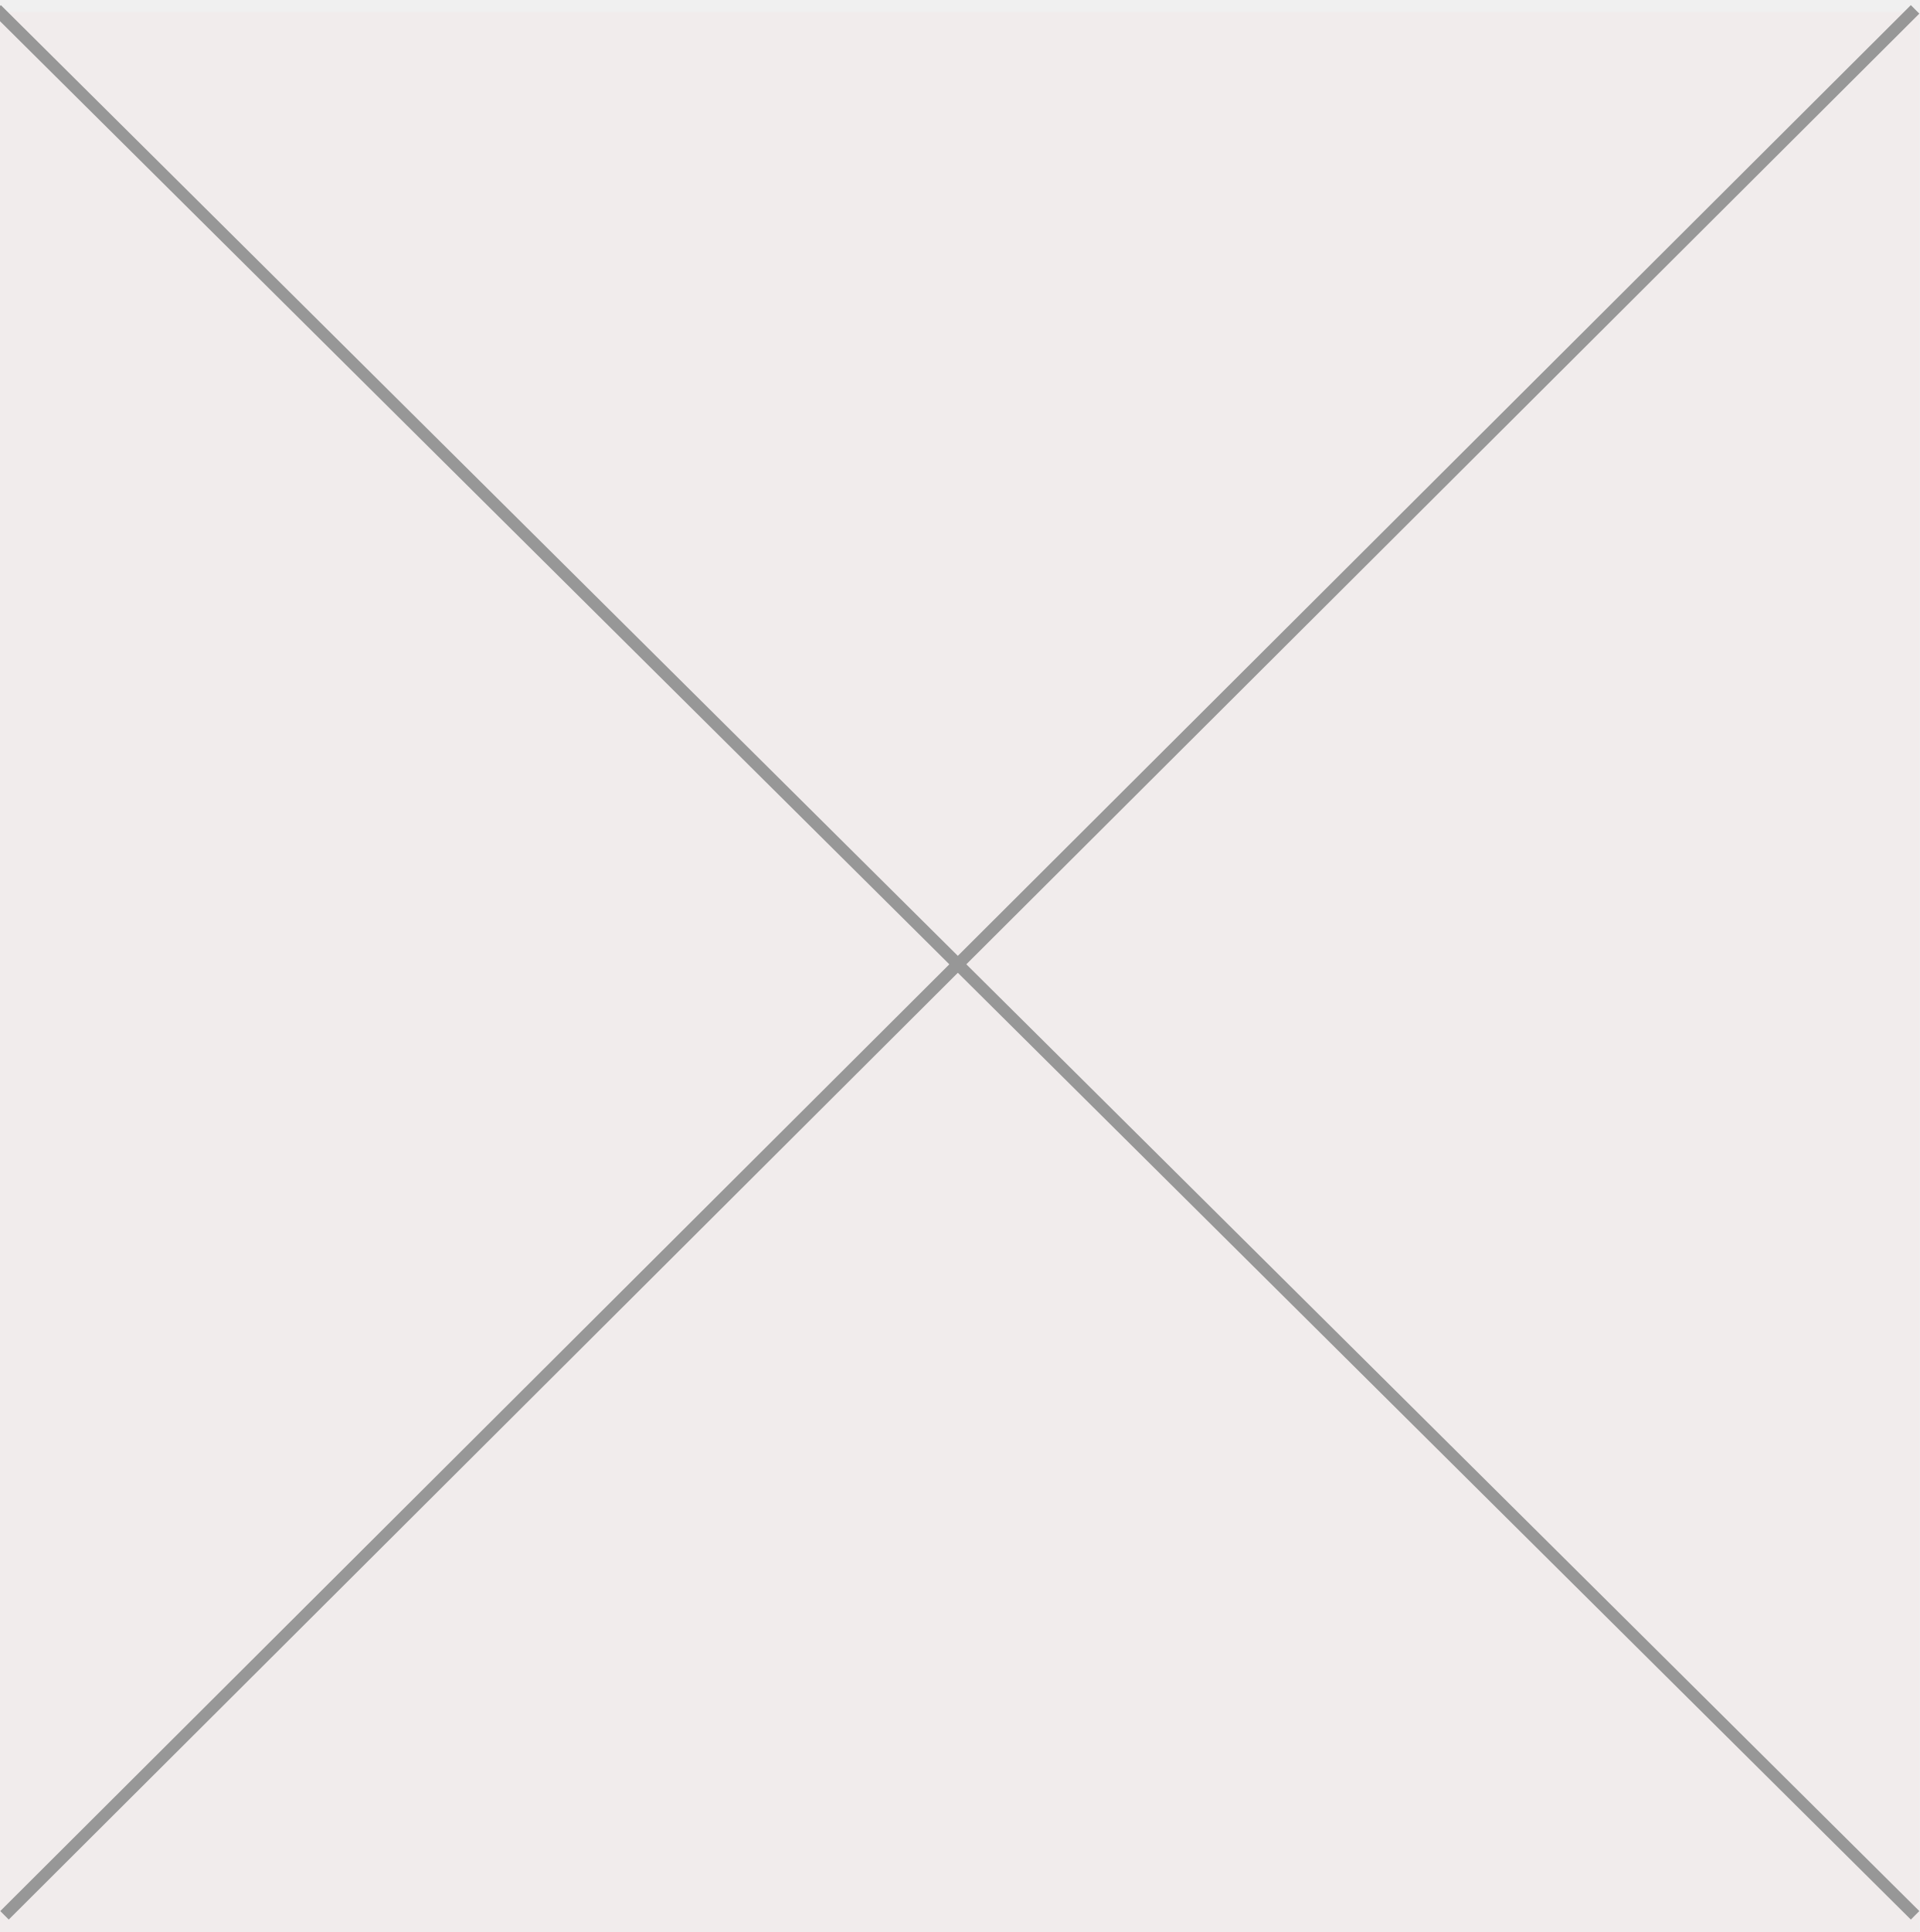
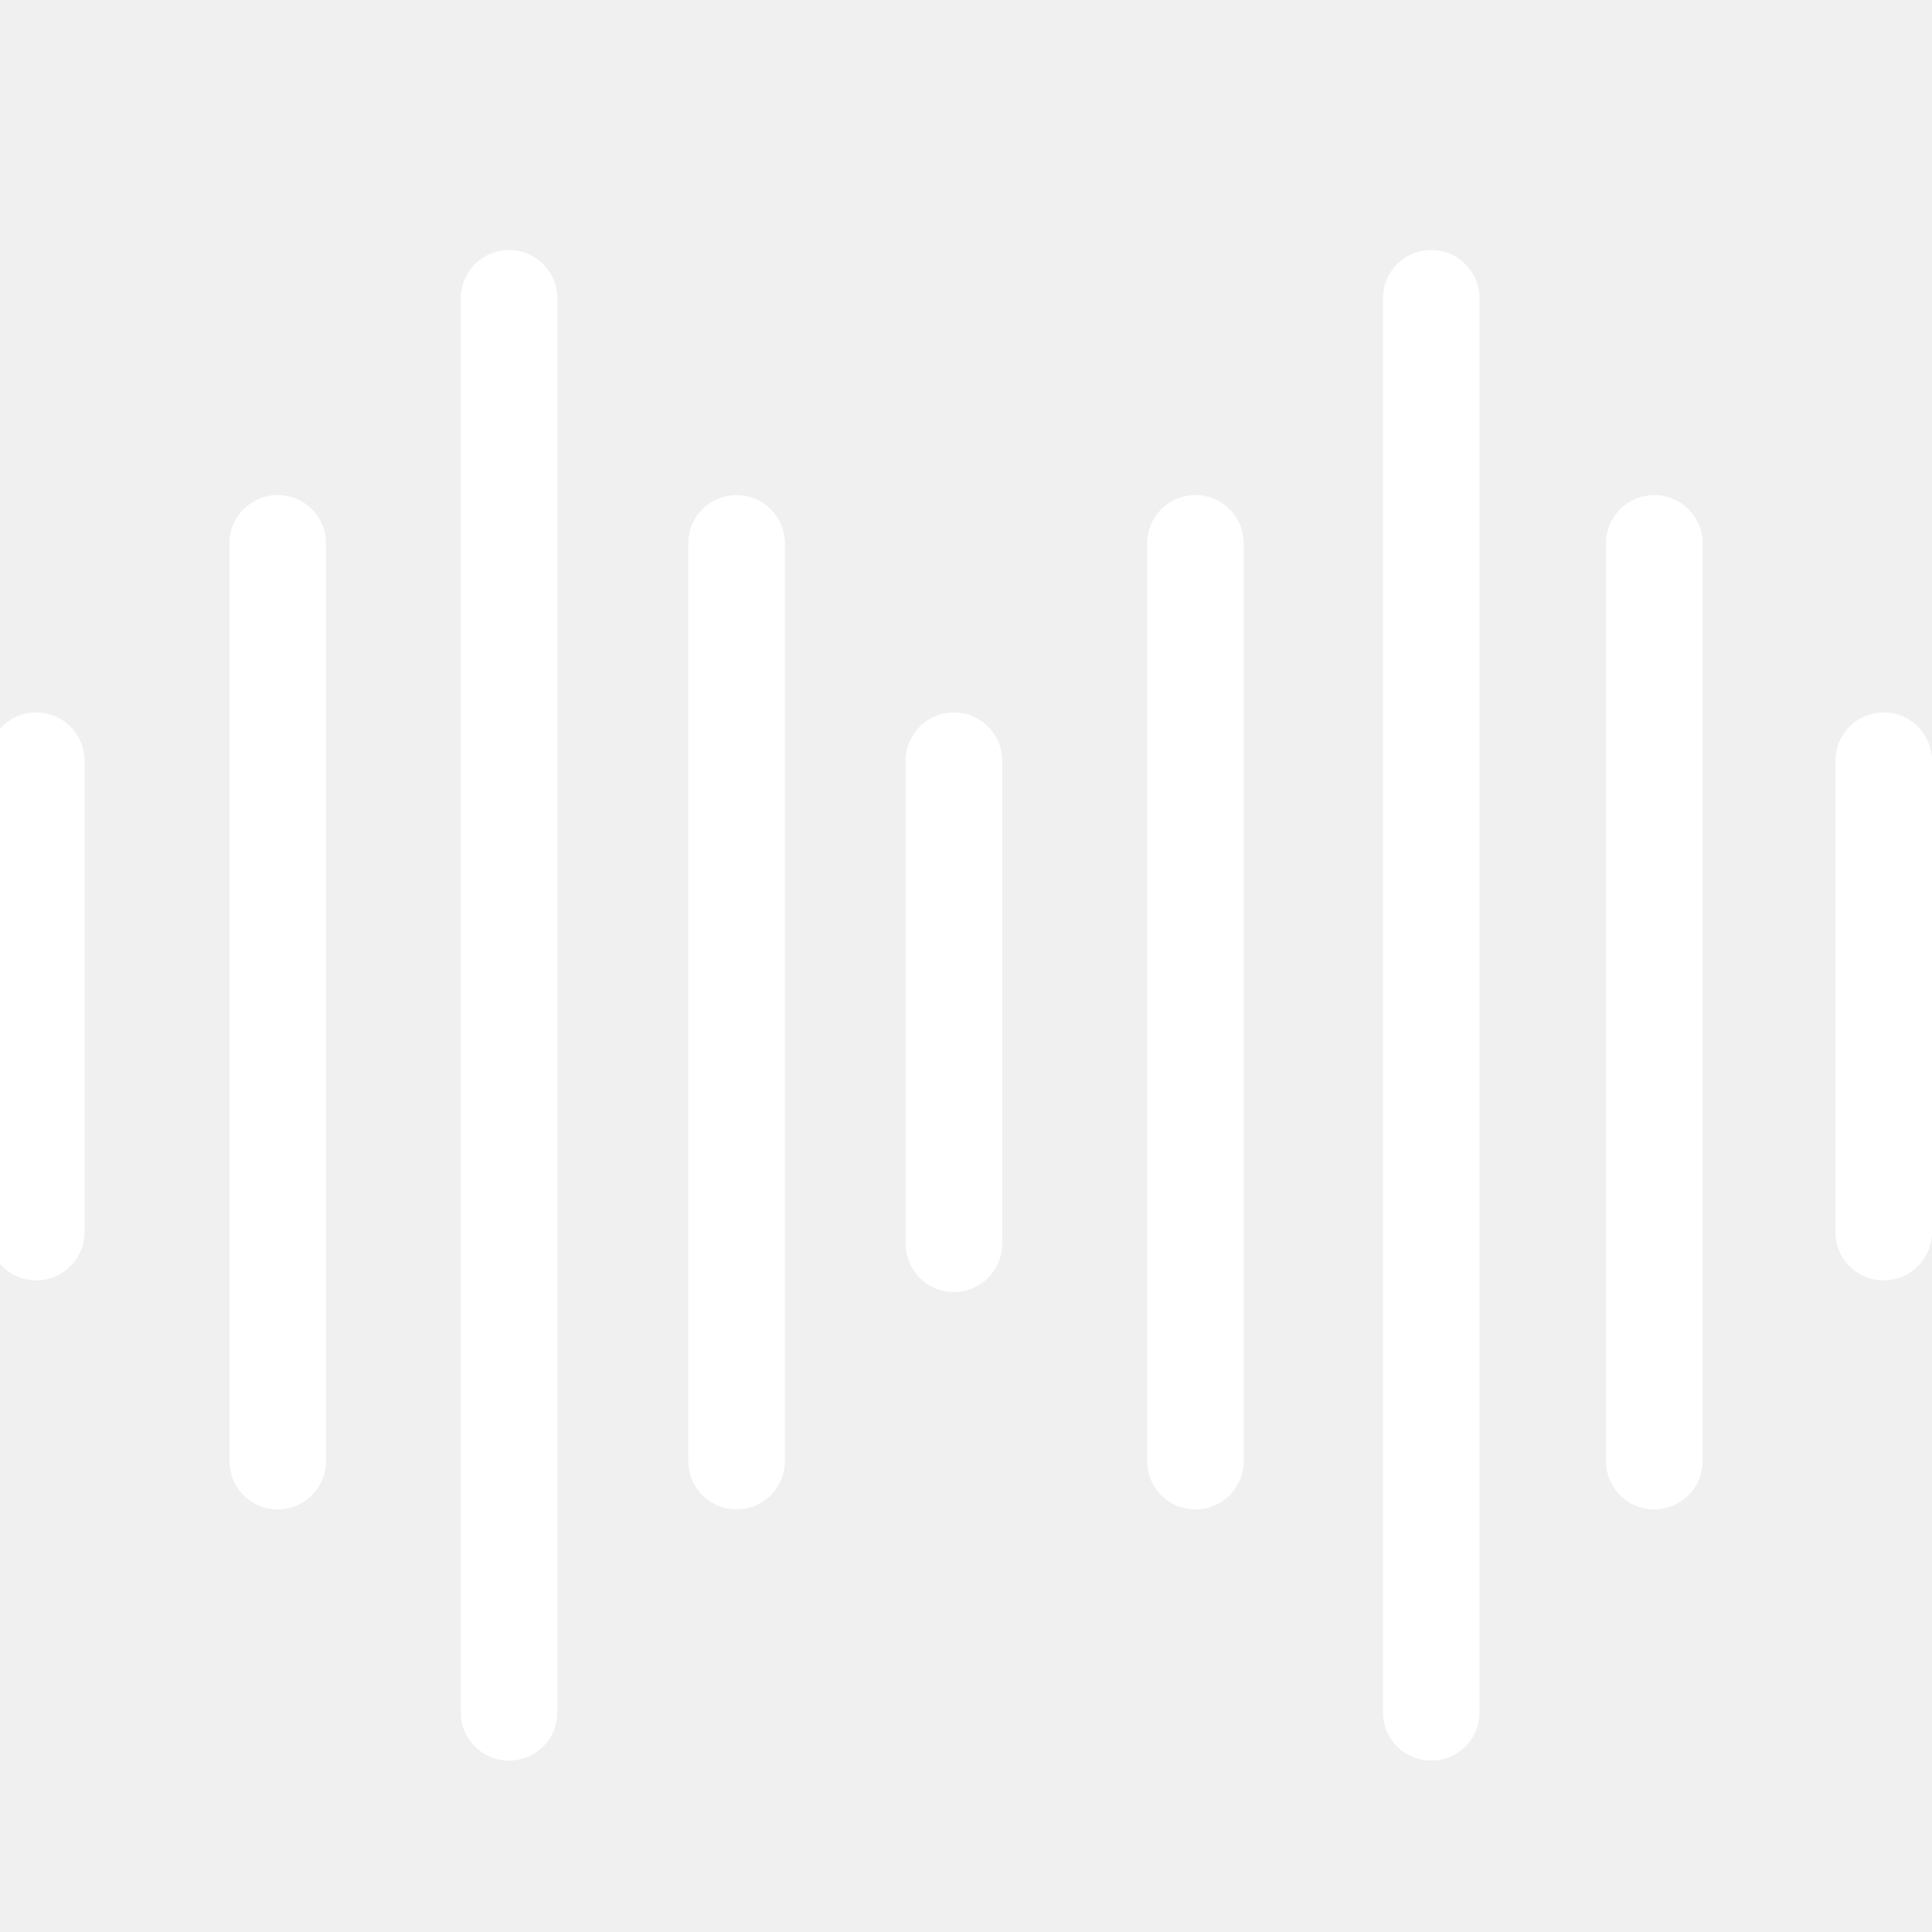
- <svg xmlns="http://www.w3.org/2000/svg" width="160" height="161" viewBox="0 0 160 161">
-   <g fill="none" fill-rule="evenodd">
-     <path fill="#F1ECEC" d="M0 1h160v160H0z" />
-     <path d="M.074 1.135L159.27 159.257M159.27 1.135L.73 159.257" stroke="#979797" stroke-linecap="square" />
+ <svg xmlns="http://www.w3.org/2000/svg" width="160" height="160" viewBox="0 0 160 160">
+   <g fill="none" fill-rule="evenodd" stroke-linecap="round" stroke="#FFF" stroke-width="8">
+     <path d="M3 63v39.033M156 63v39.033M23 45v76M137 45v76M79 63v40M99 45v76M42.159 24.707v117.099M118.528 24.707v117.099M61 45v76" />
  </g>
</svg>
